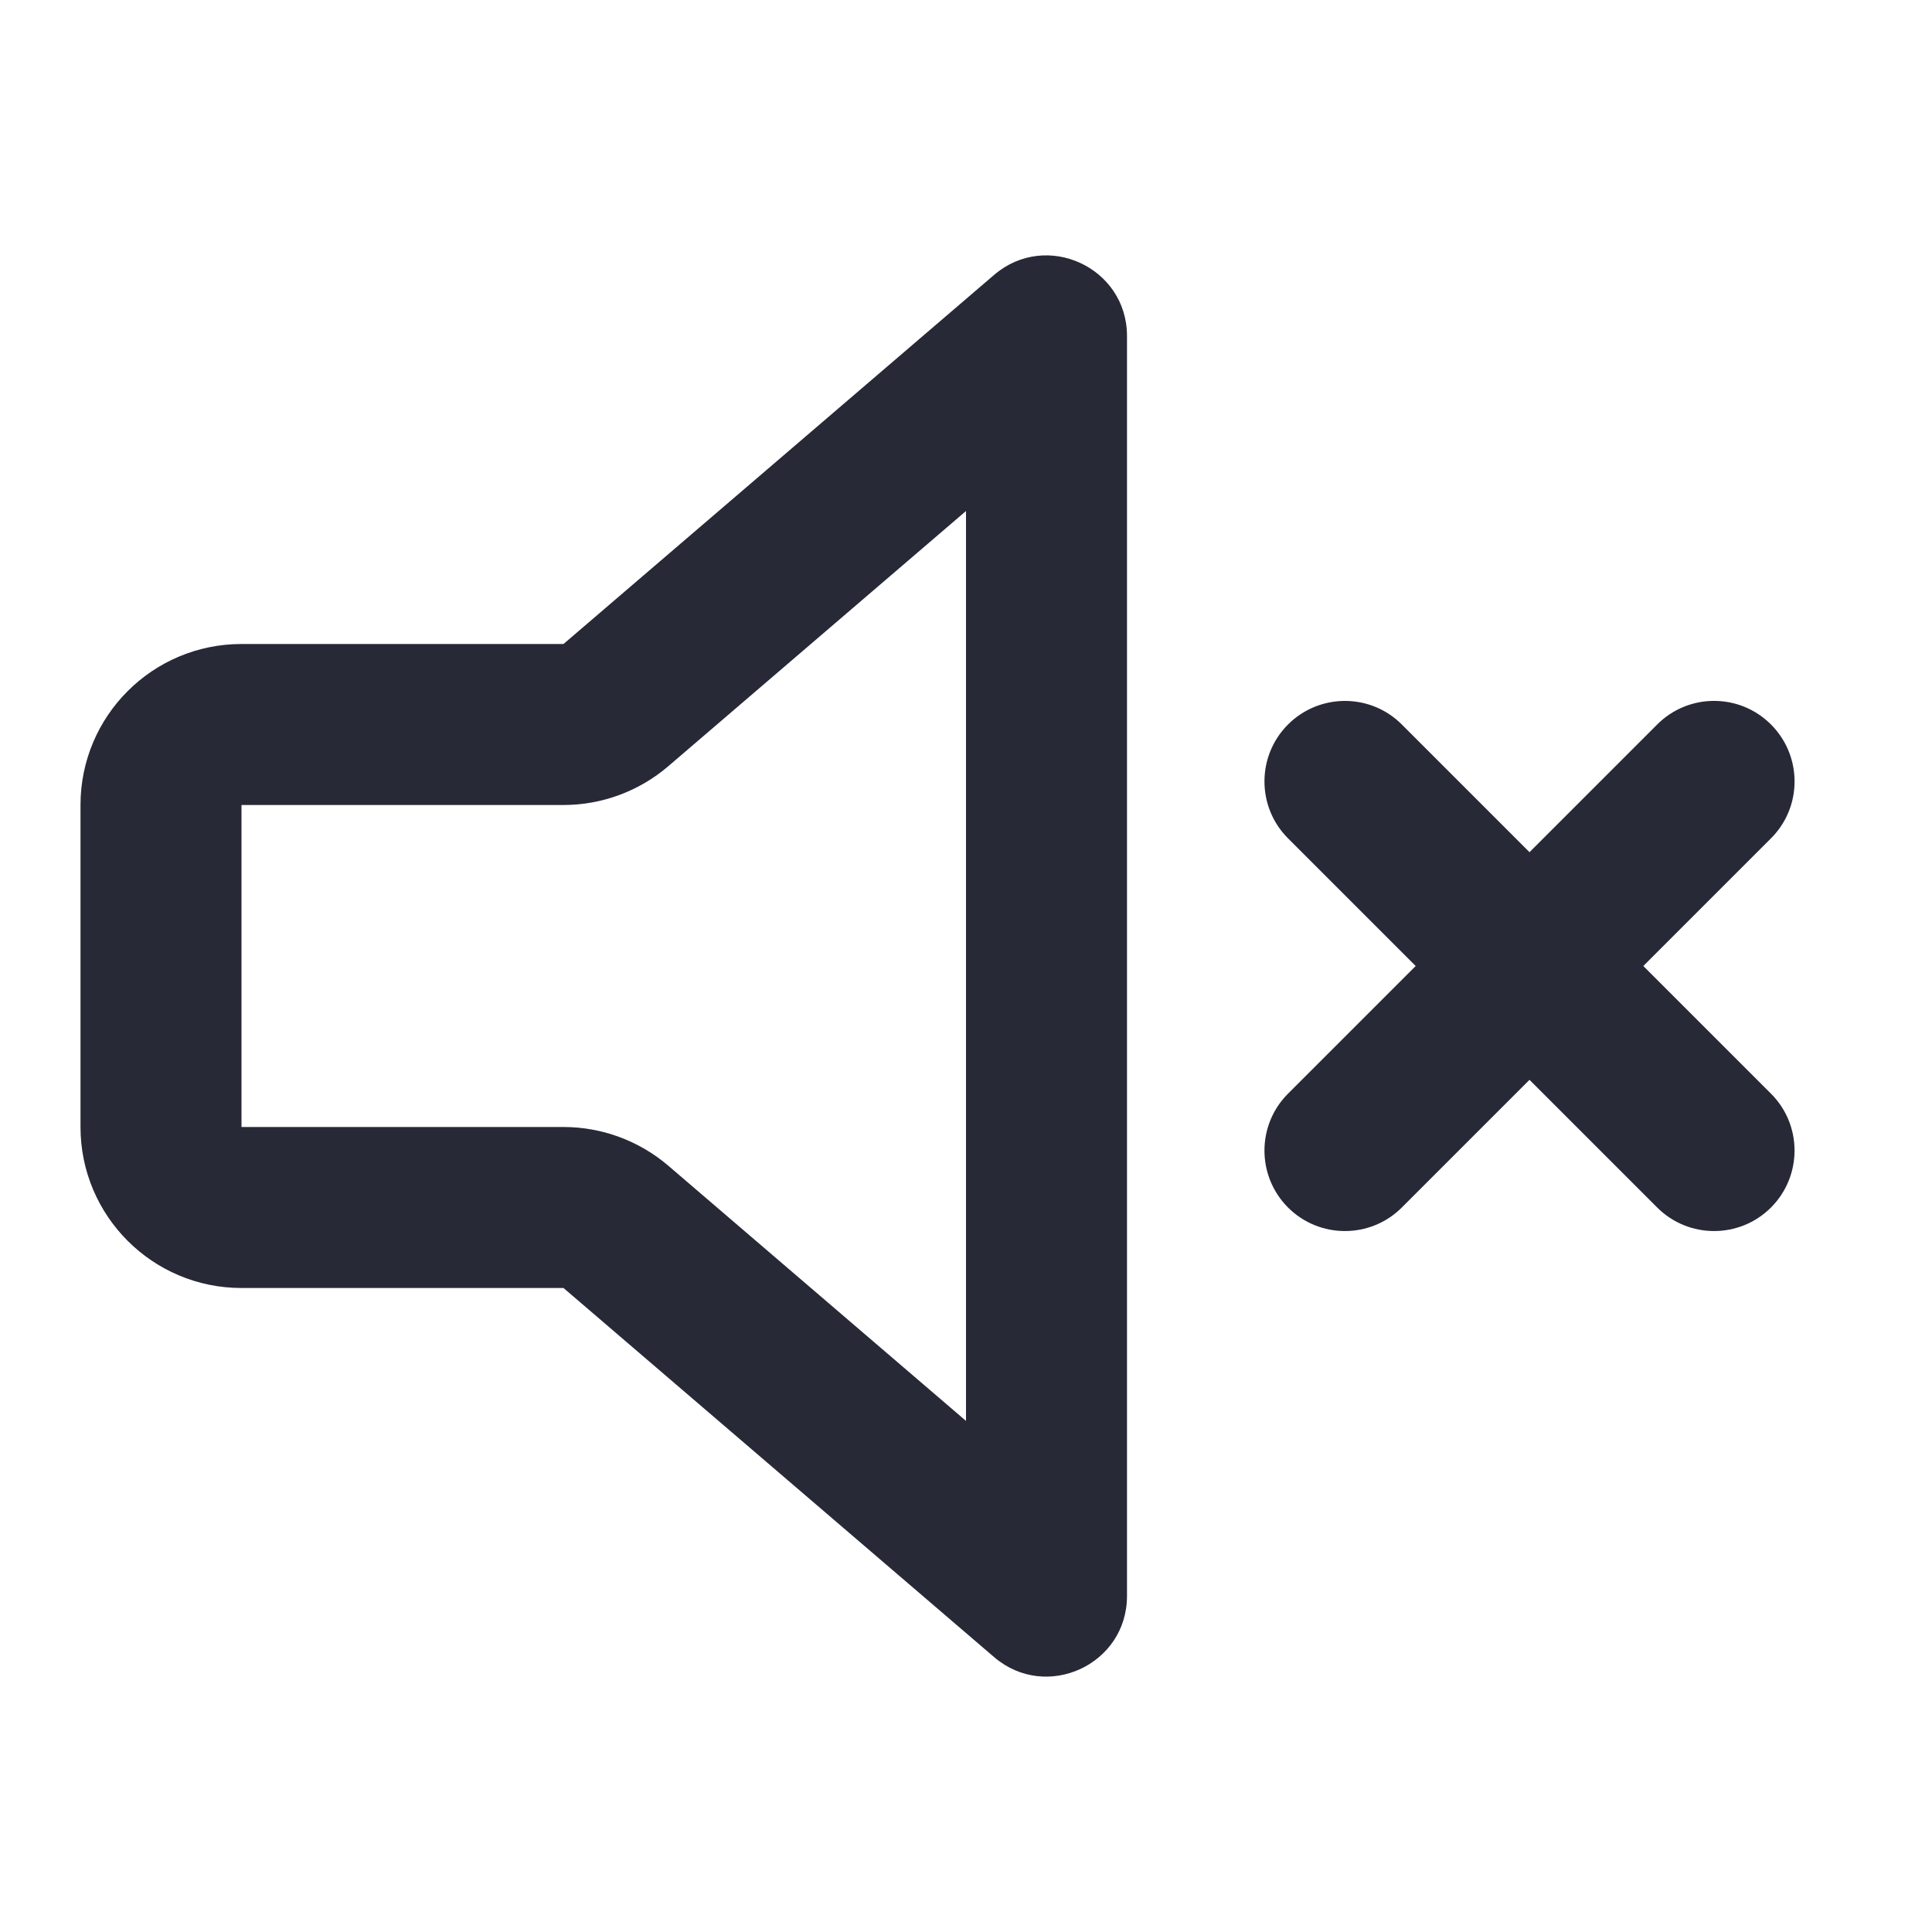
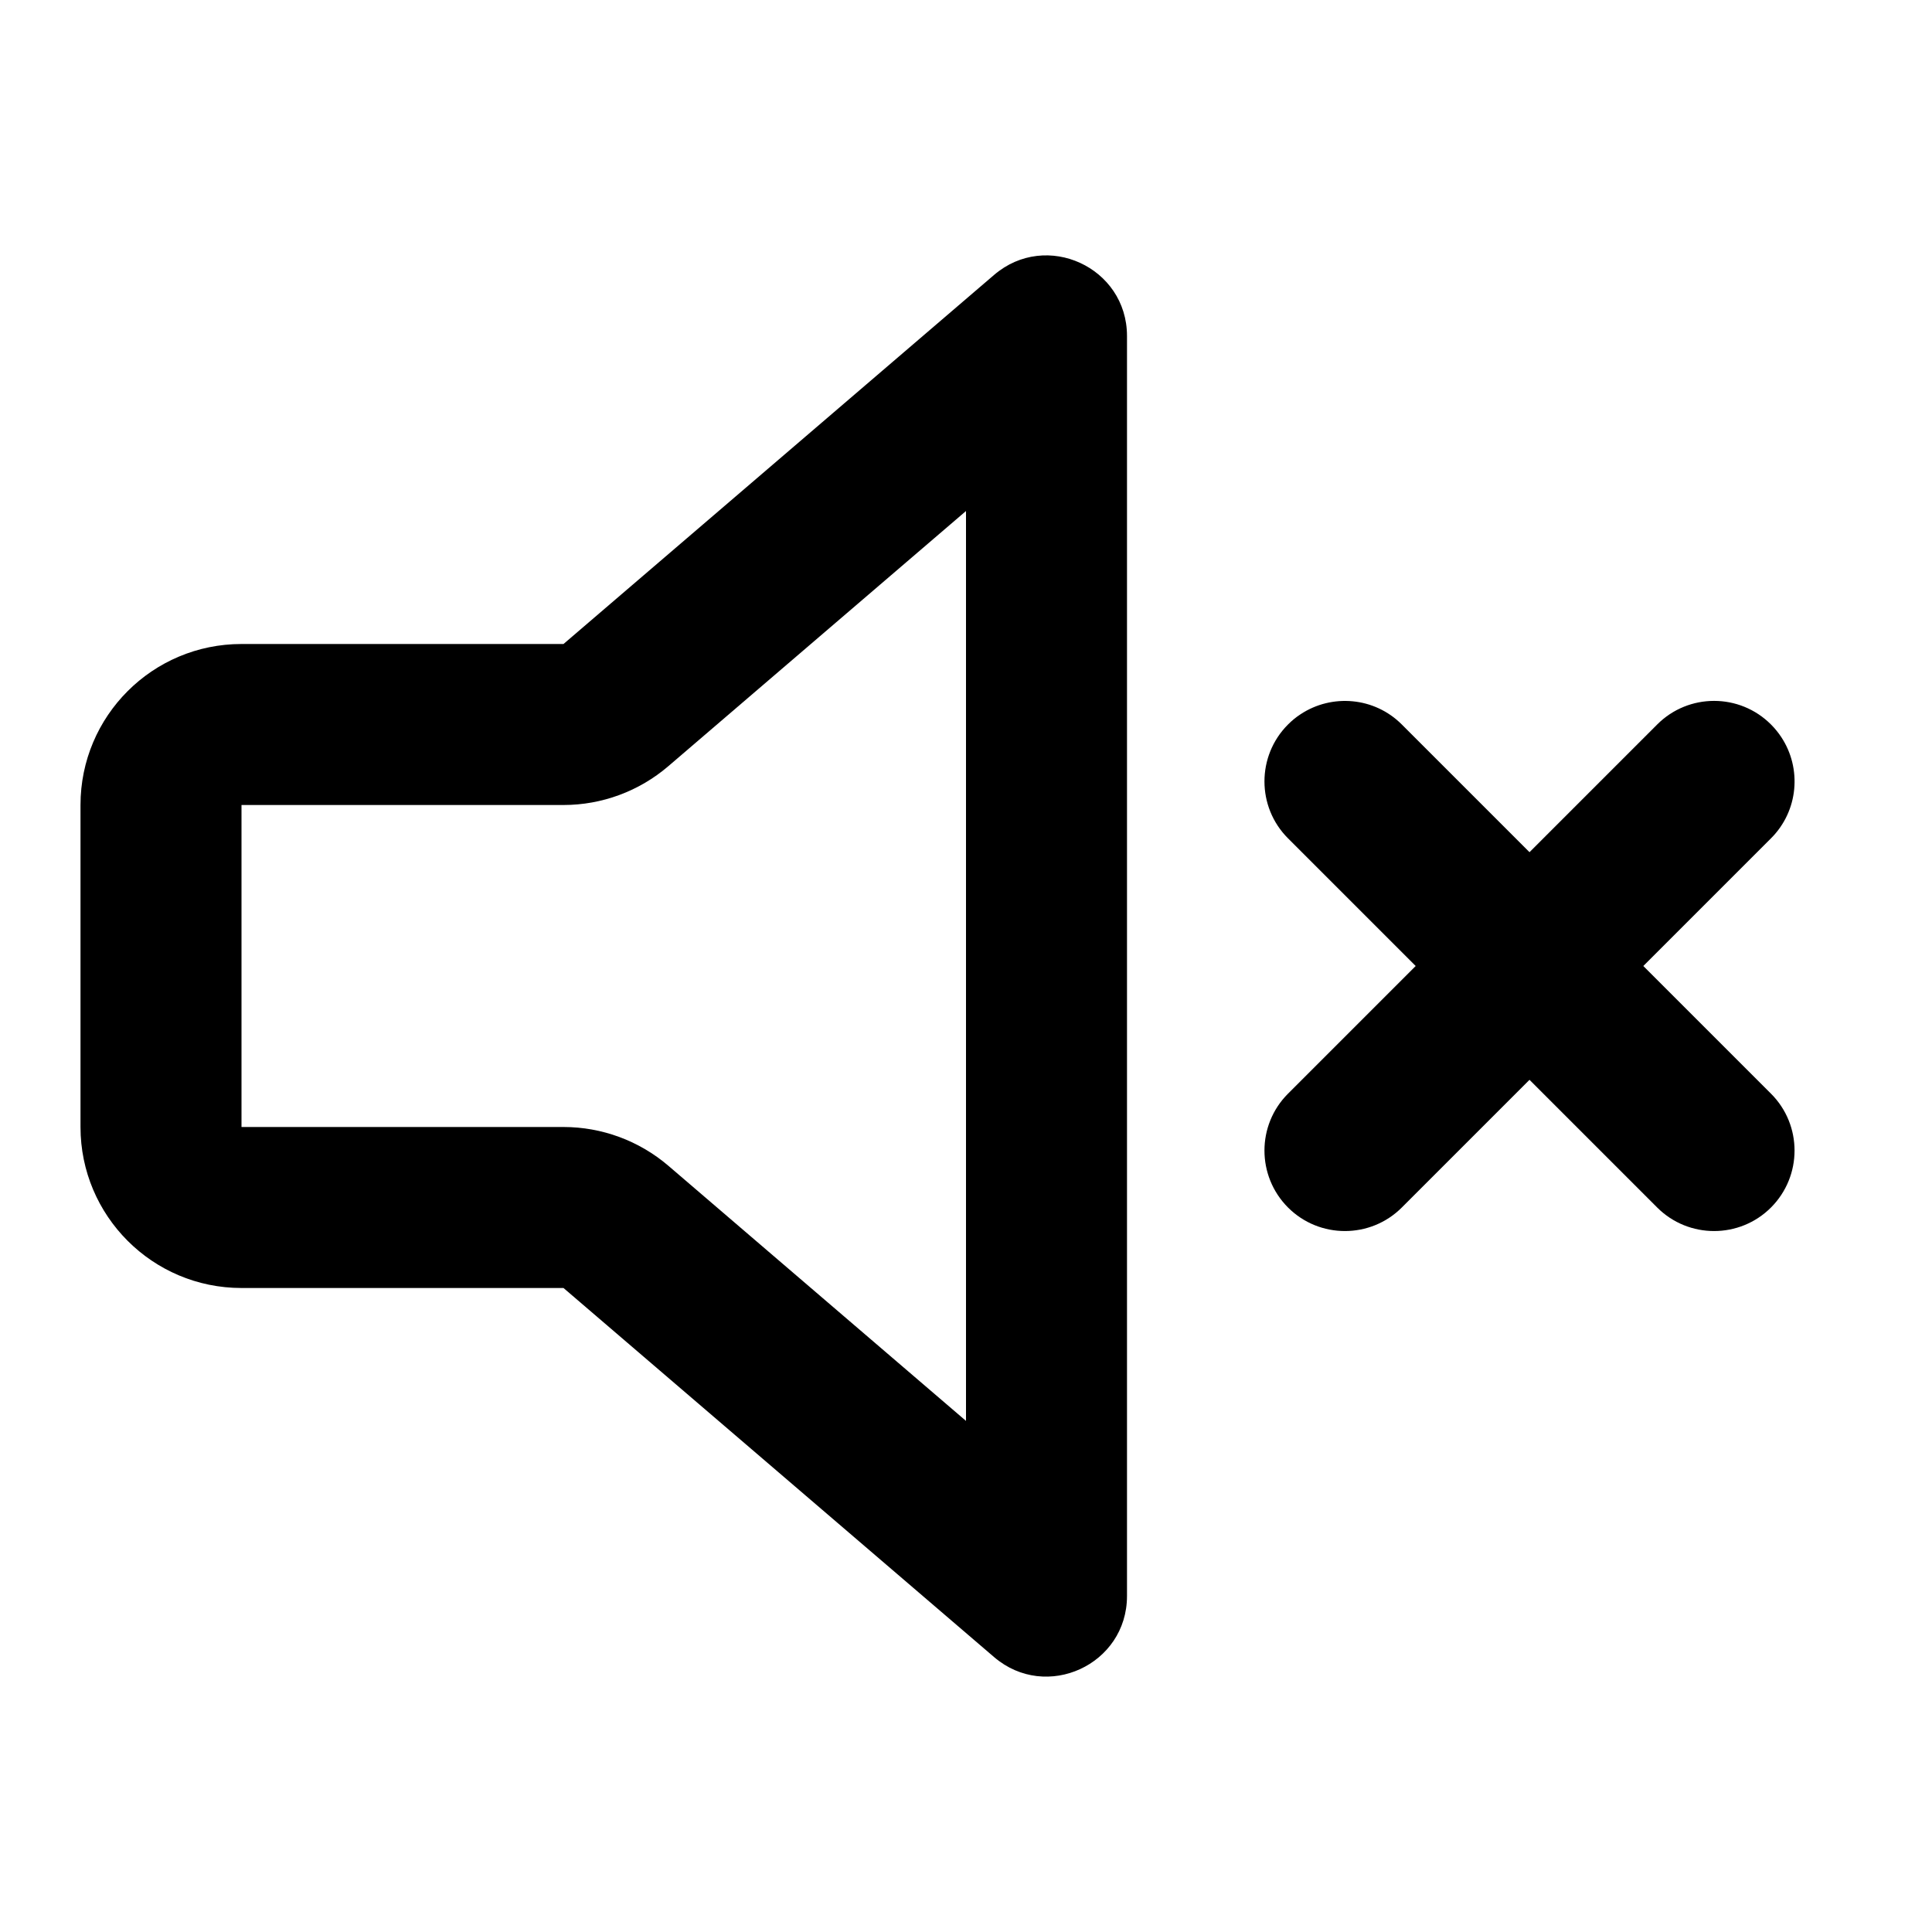
- <svg xmlns="http://www.w3.org/2000/svg" width="24" height="24" viewBox="0 0 24 24" fill="none">
-   <path fill-rule="evenodd" clip-rule="evenodd" d="M1 14C1 15.104 1.895 16 3 16H7L12.349 20.585C12.998 21.141 14 20.68 14 19.826V4.174C14 3.32 12.998 2.859 12.349 3.415L7 8H3C1.895 8 1 8.895 1 10V14ZM8.302 14.481C7.939 14.171 7.477 14 7 14H3V10H7C7.477 10 7.939 9.829 8.302 9.518L12 6.348V17.651L8.302 14.481Z" fill="#272937" />
-   <path d="M19 13.414L17.414 15C17.024 15.39 16.39 15.39 16 15C15.61 14.609 15.61 13.976 16 13.586L17.586 12L16 10.414C15.61 10.024 15.61 9.39 16 9C16.049 8.951 16.101 8.908 16.157 8.872C16.545 8.616 17.073 8.658 17.414 9L19 10.586L20.586 9C20.976 8.609 21.61 8.609 22 9C22.049 9.049 22.091 9.101 22.128 9.157C22.384 9.545 22.342 10.072 22 10.414L20.414 12L22 13.586C22.39 13.976 22.39 14.609 22 15C21.61 15.39 20.976 15.39 20.586 15L19 13.414Z" fill="#272937" />
+ <svg xmlns="http://www.w3.org/2000/svg" width="24" height="24" viewBox="0 0 24 24" fill="currentColor">
+   <path fill-rule="evenodd" clip-rule="evenodd" d="M1 14C1 15.104 1.895 16 3 16H7L12.349 20.585C12.998 21.141 14 20.68 14 19.826V4.174C14 3.32 12.998 2.859 12.349 3.415L7 8H3C1.895 8 1 8.895 1 10V14ZM8.302 14.481C7.939 14.171 7.477 14 7 14H3V10H7C7.477 10 7.939 9.829 8.302 9.518L12 6.348V17.651L8.302 14.481Z" fill="currentColor" />
+   <path d="M19 13.414L17.414 15C17.024 15.39 16.39 15.39 16 15C15.61 14.609 15.61 13.976 16 13.586L17.586 12L16 10.414C15.61 10.024 15.61 9.39 16 9C16.049 8.951 16.101 8.908 16.157 8.872C16.545 8.616 17.073 8.658 17.414 9L19 10.586L20.586 9C20.976 8.609 21.61 8.609 22 9C22.049 9.049 22.091 9.101 22.128 9.157C22.384 9.545 22.342 10.072 22 10.414L20.414 12L22 13.586C22.39 13.976 22.39 14.609 22 15C21.61 15.39 20.976 15.39 20.586 15L19 13.414Z" fill="currentColor" />
</svg>
